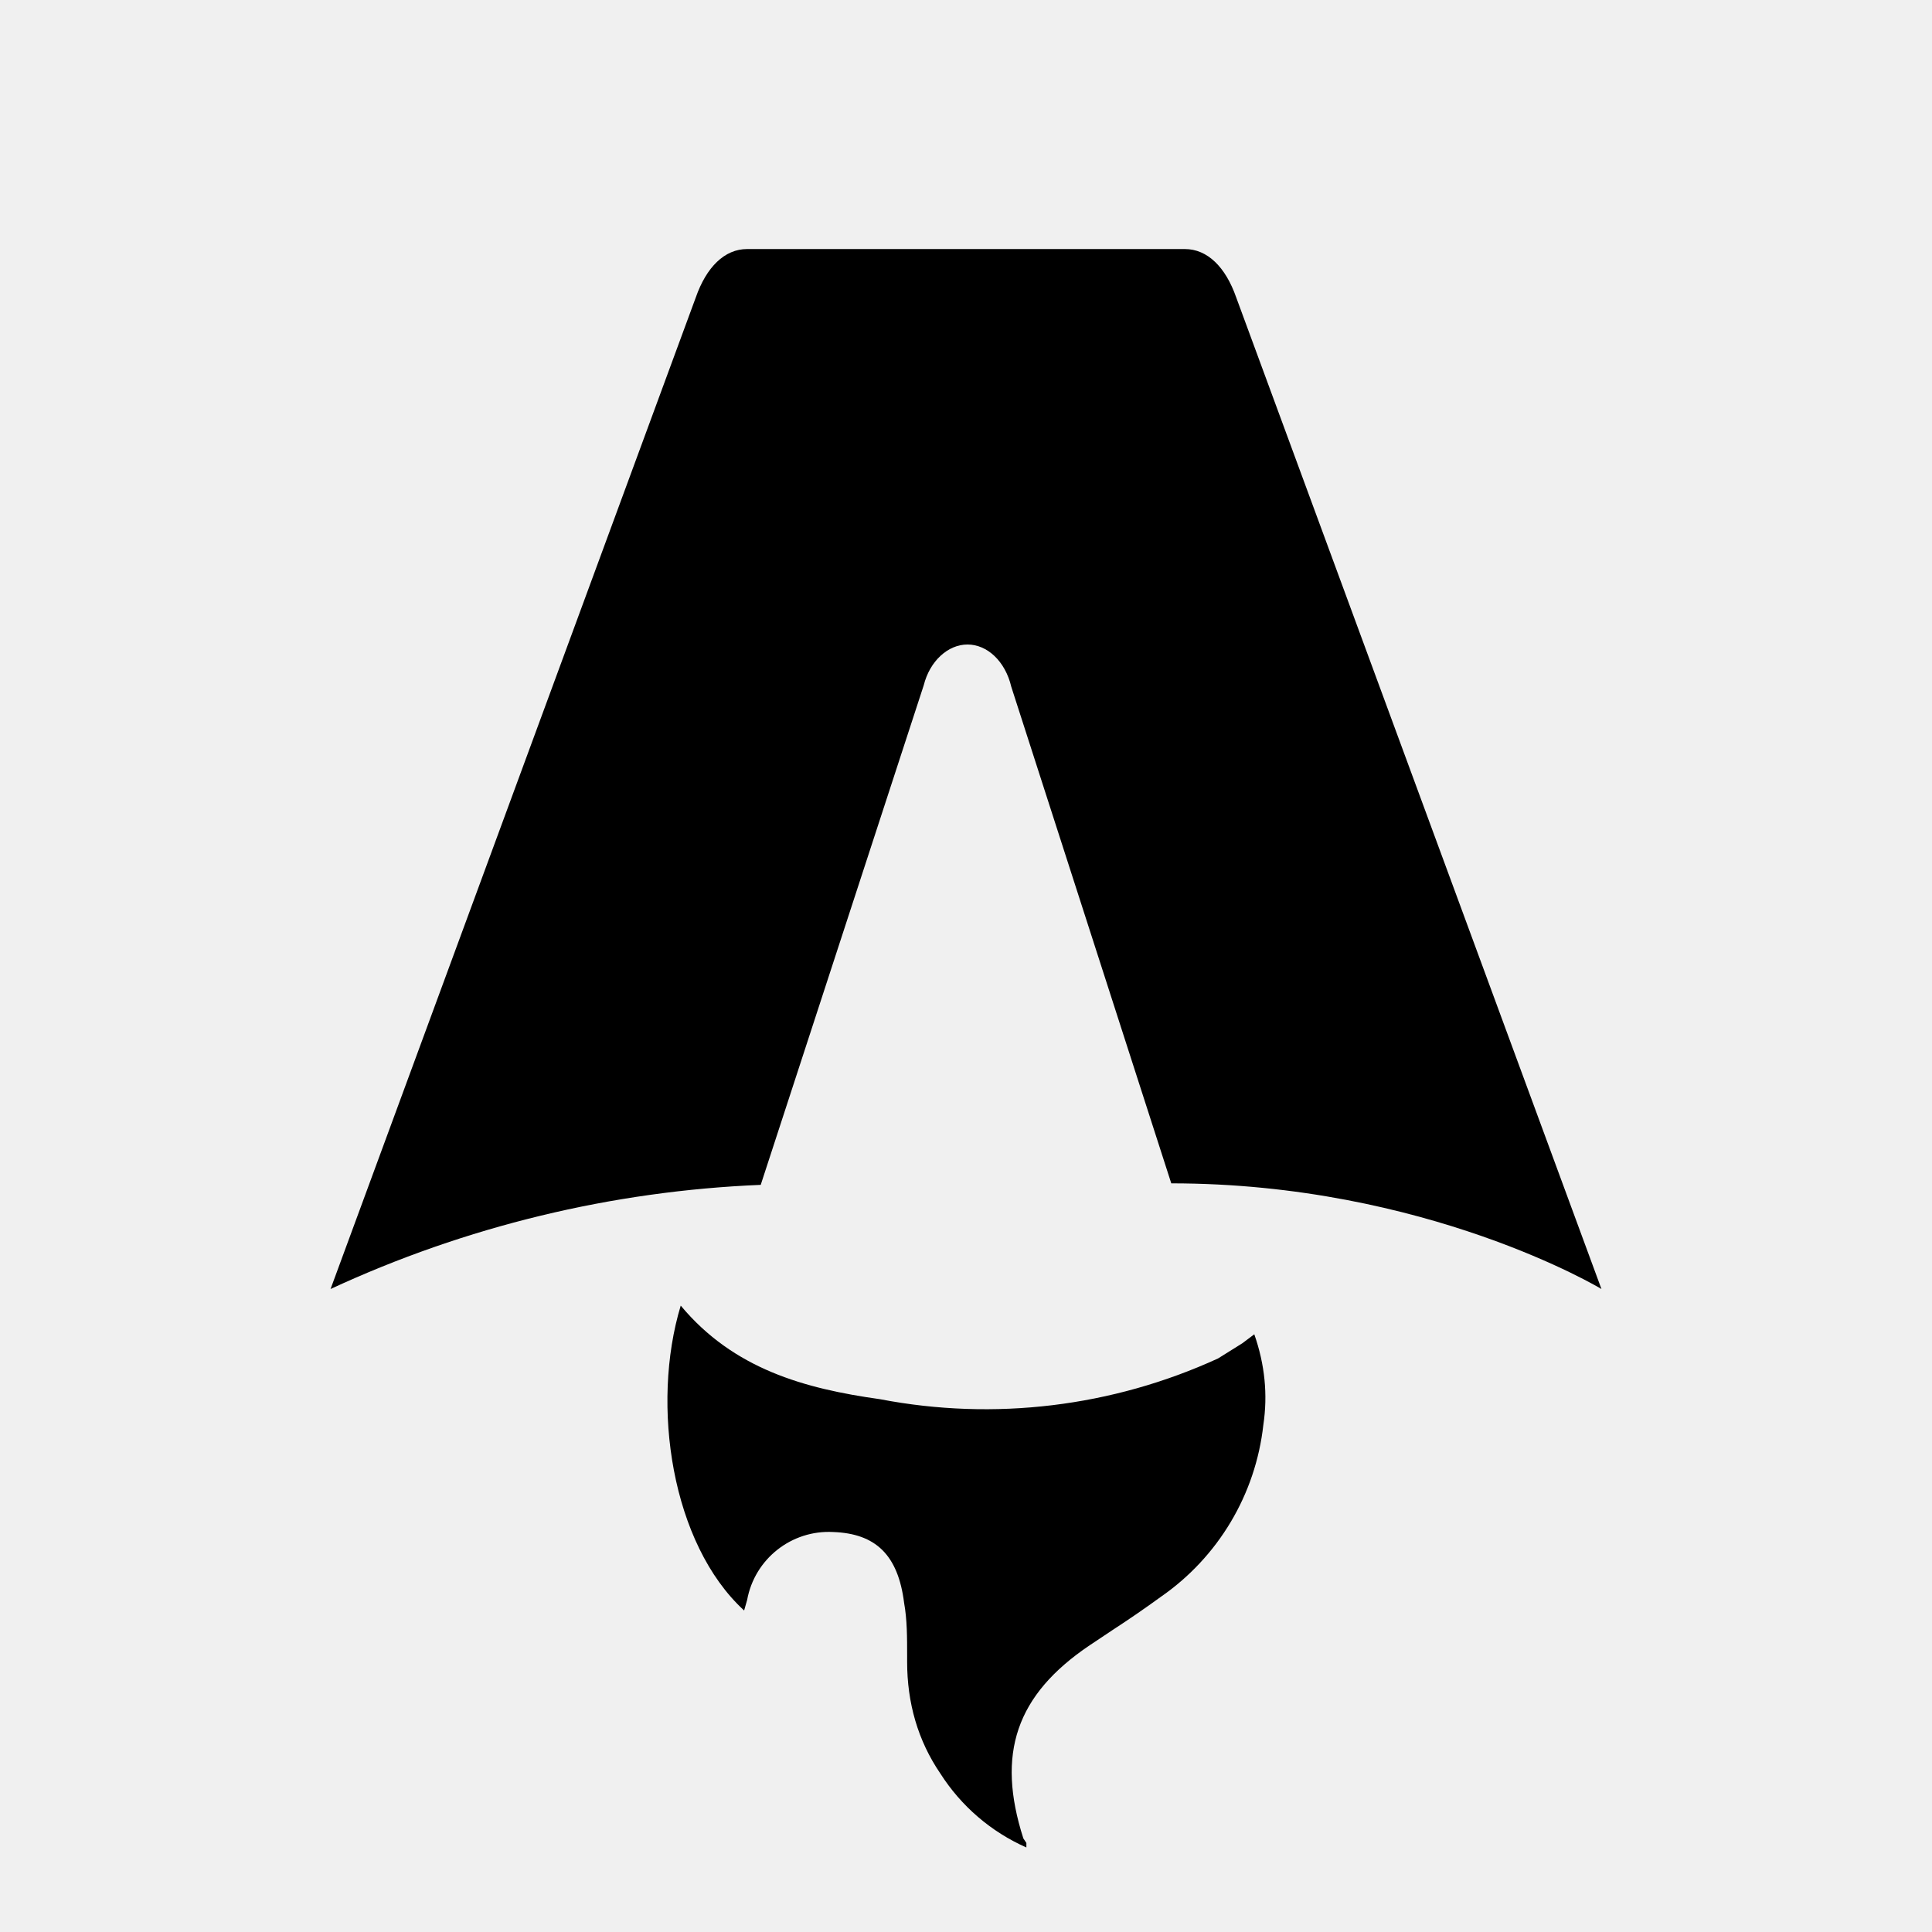
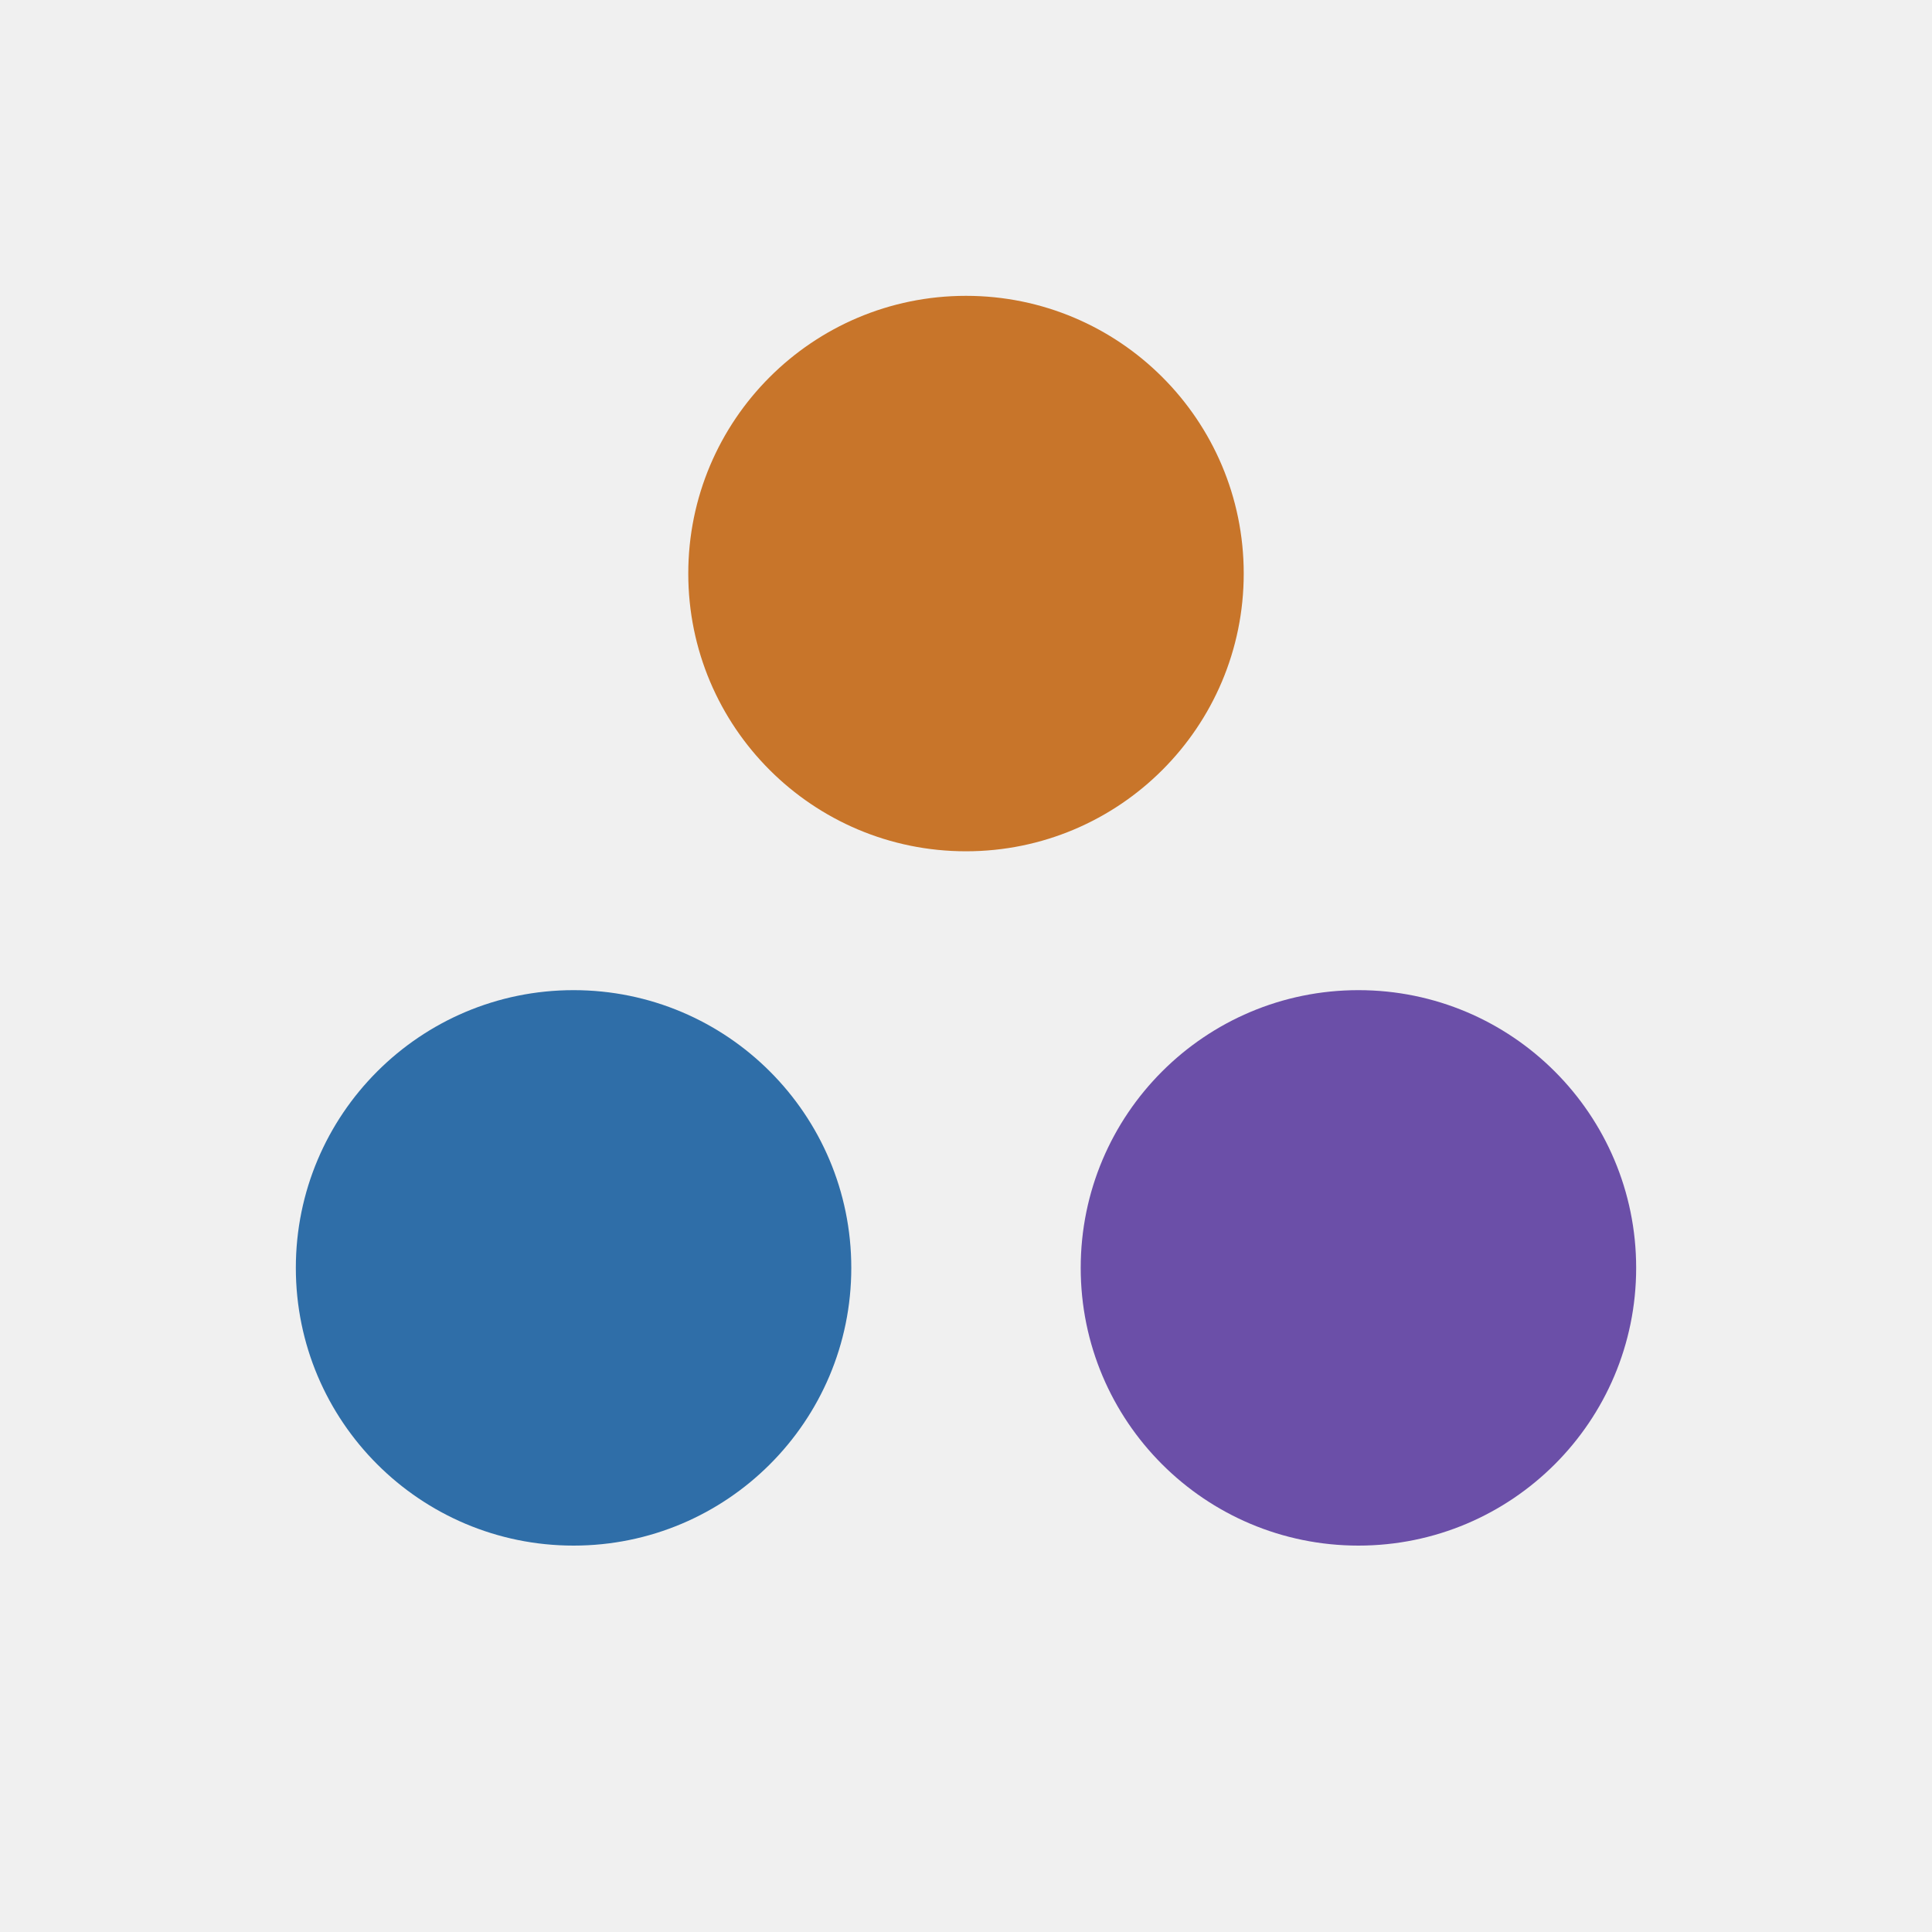
- <svg xmlns="http://www.w3.org/2000/svg" fill="none" viewBox="0 0 128 128">
-   <path d="M50.4 78.5a75.1 75.1 0 0 0-28.5 6.9l24.2-65.7c.7-2 1.9-3.2 3.4-3.2h29c1.5 0 2.7 1.2 3.4 3.2l24.2 65.7s-11.6-7-28.5-7L67 45.5c-.4-1.7-1.6-2.8-2.9-2.8-1.3 0-2.5 1.1-2.9 2.7L50.4 78.5Zm-1.1 28.2Zm-4.2-20.2c-2 6.6-.6 15.8 4.2 20.2a17.5 17.5 0 0 1 .2-.7 5.5 5.5 0 0 1 5.7-4.5c2.8.1 4.3 1.5 4.7 4.7.2 1.1.2 2.3.2 3.5v.4c0 2.7.7 5.2 2.2 7.4a13 13 0 0 0 5.7 4.9v-.3l-.2-.3c-1.8-5.6-.5-9.5 4.4-12.8l1.5-1a73 73 0 0 0 3.2-2.2 16 16 0 0 0 6.8-11.4c.3-2 .1-4-.6-6l-.8.6-1.6 1a37 37 0 0 1-22.4 2.7c-5-.7-9.7-2-13.2-6.2Z" />
-   <style>
-         path { fill: #000; }
-         @media (prefers-color-scheme: dark) {
-             path { fill: #FFF; }
-         }
-     </style>
+ <svg xmlns="http://www.w3.org/2000/svg" viewBox="0 0 32 32">
+   <circle cx="16" cy="9.5" r="4.6" fill="#C8752A" />
+   <circle cx="9.5" cy="21" r="4.6" fill="#2F6EA8" />
+   <circle cx="22.5" cy="21" r="4.6" fill="#6B4FA8" />
</svg>
